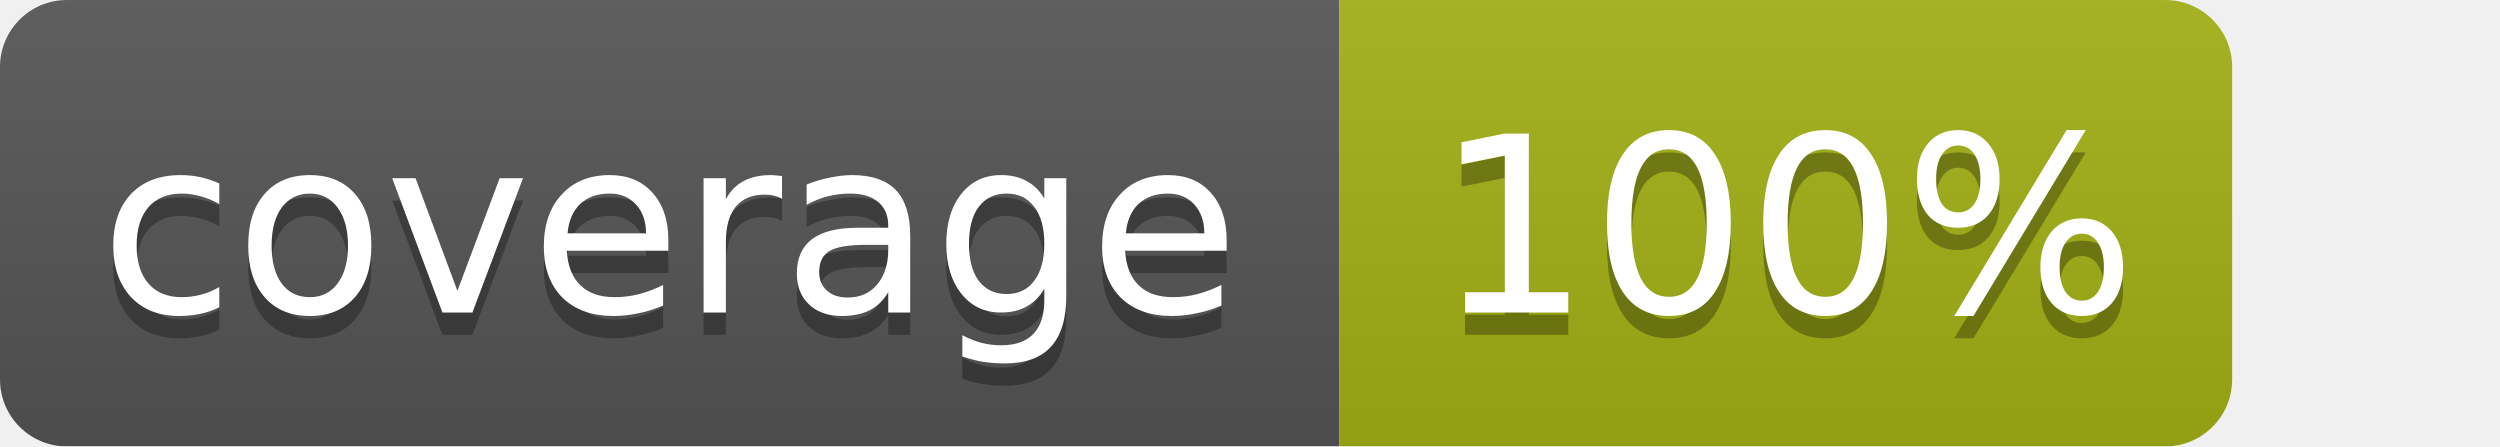
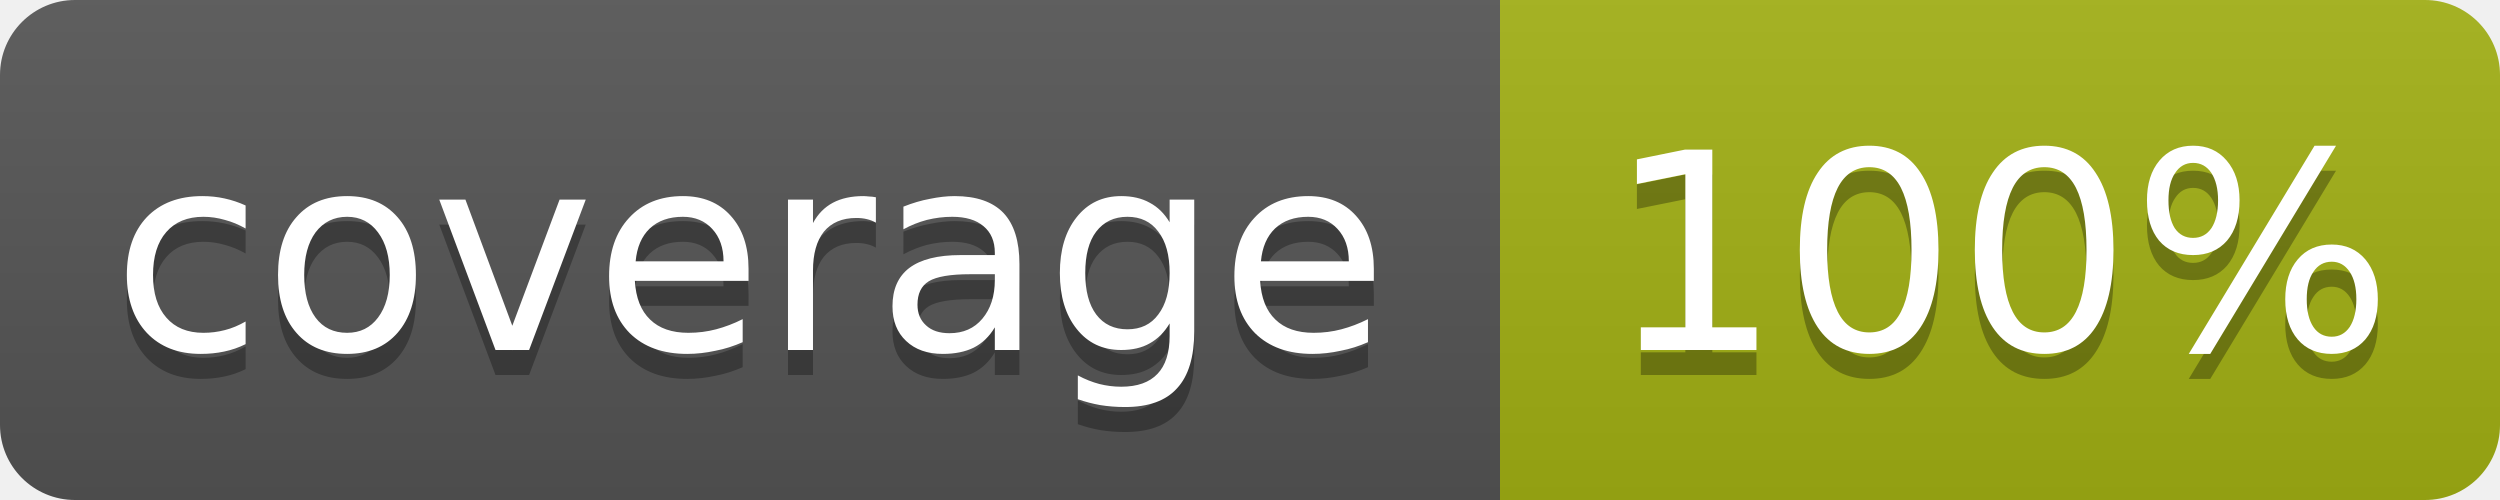
- <svg xmlns="http://www.w3.org/2000/svg" width="112" height="20">
+ <svg xmlns="http://www.w3.org/2000/svg" width="100" height="20">
  <linearGradient id="b" x2="0" y2="100%">
    <stop offset="0" stop-color="#bbb" stop-opacity=".1" />
    <stop offset="1" stop-opacity=".1" />
  </linearGradient>
  <mask id="a">
    <rect width="100" height="20" rx="3" fill="#fff" />
  </mask>
  <g mask="url(#a)">
    <path fill="#555" d="M0 0h60v20H0z" />
    <path fill="#a3b114" d="M60 0h52v20H60z" />
    <path fill="url(#b)" d="M0 0h112v20H0z" />
  </g>
  <g fill="#fff" text-anchor="middle" font-family="DejaVu Sans,Verdana,Geneva,sans-serif" font-size="11">
    <text x="30" y="15" fill="#010101" fill-opacity=".3">coverage</text>
    <text x="30" y="14">coverage</text>
    <text x="80" y="15" fill="#010101" fill-opacity=".3">100%</text>
    <text x="80" y="14">100%</text>
  </g>
</svg>
